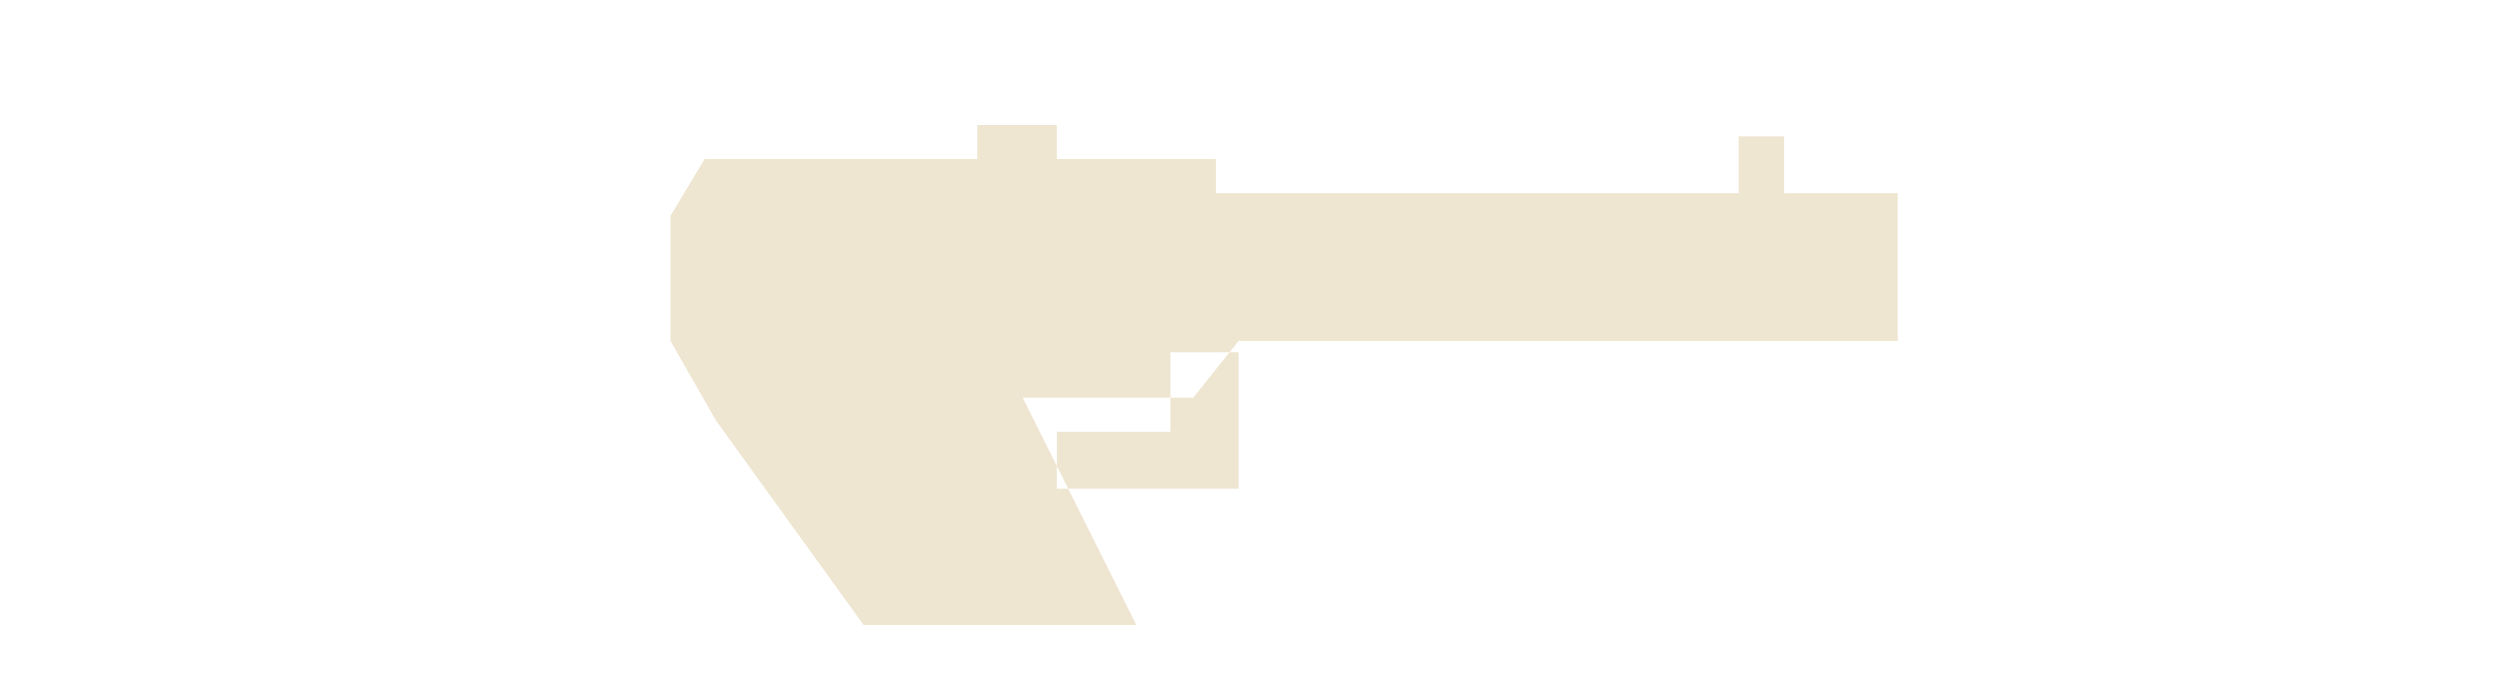
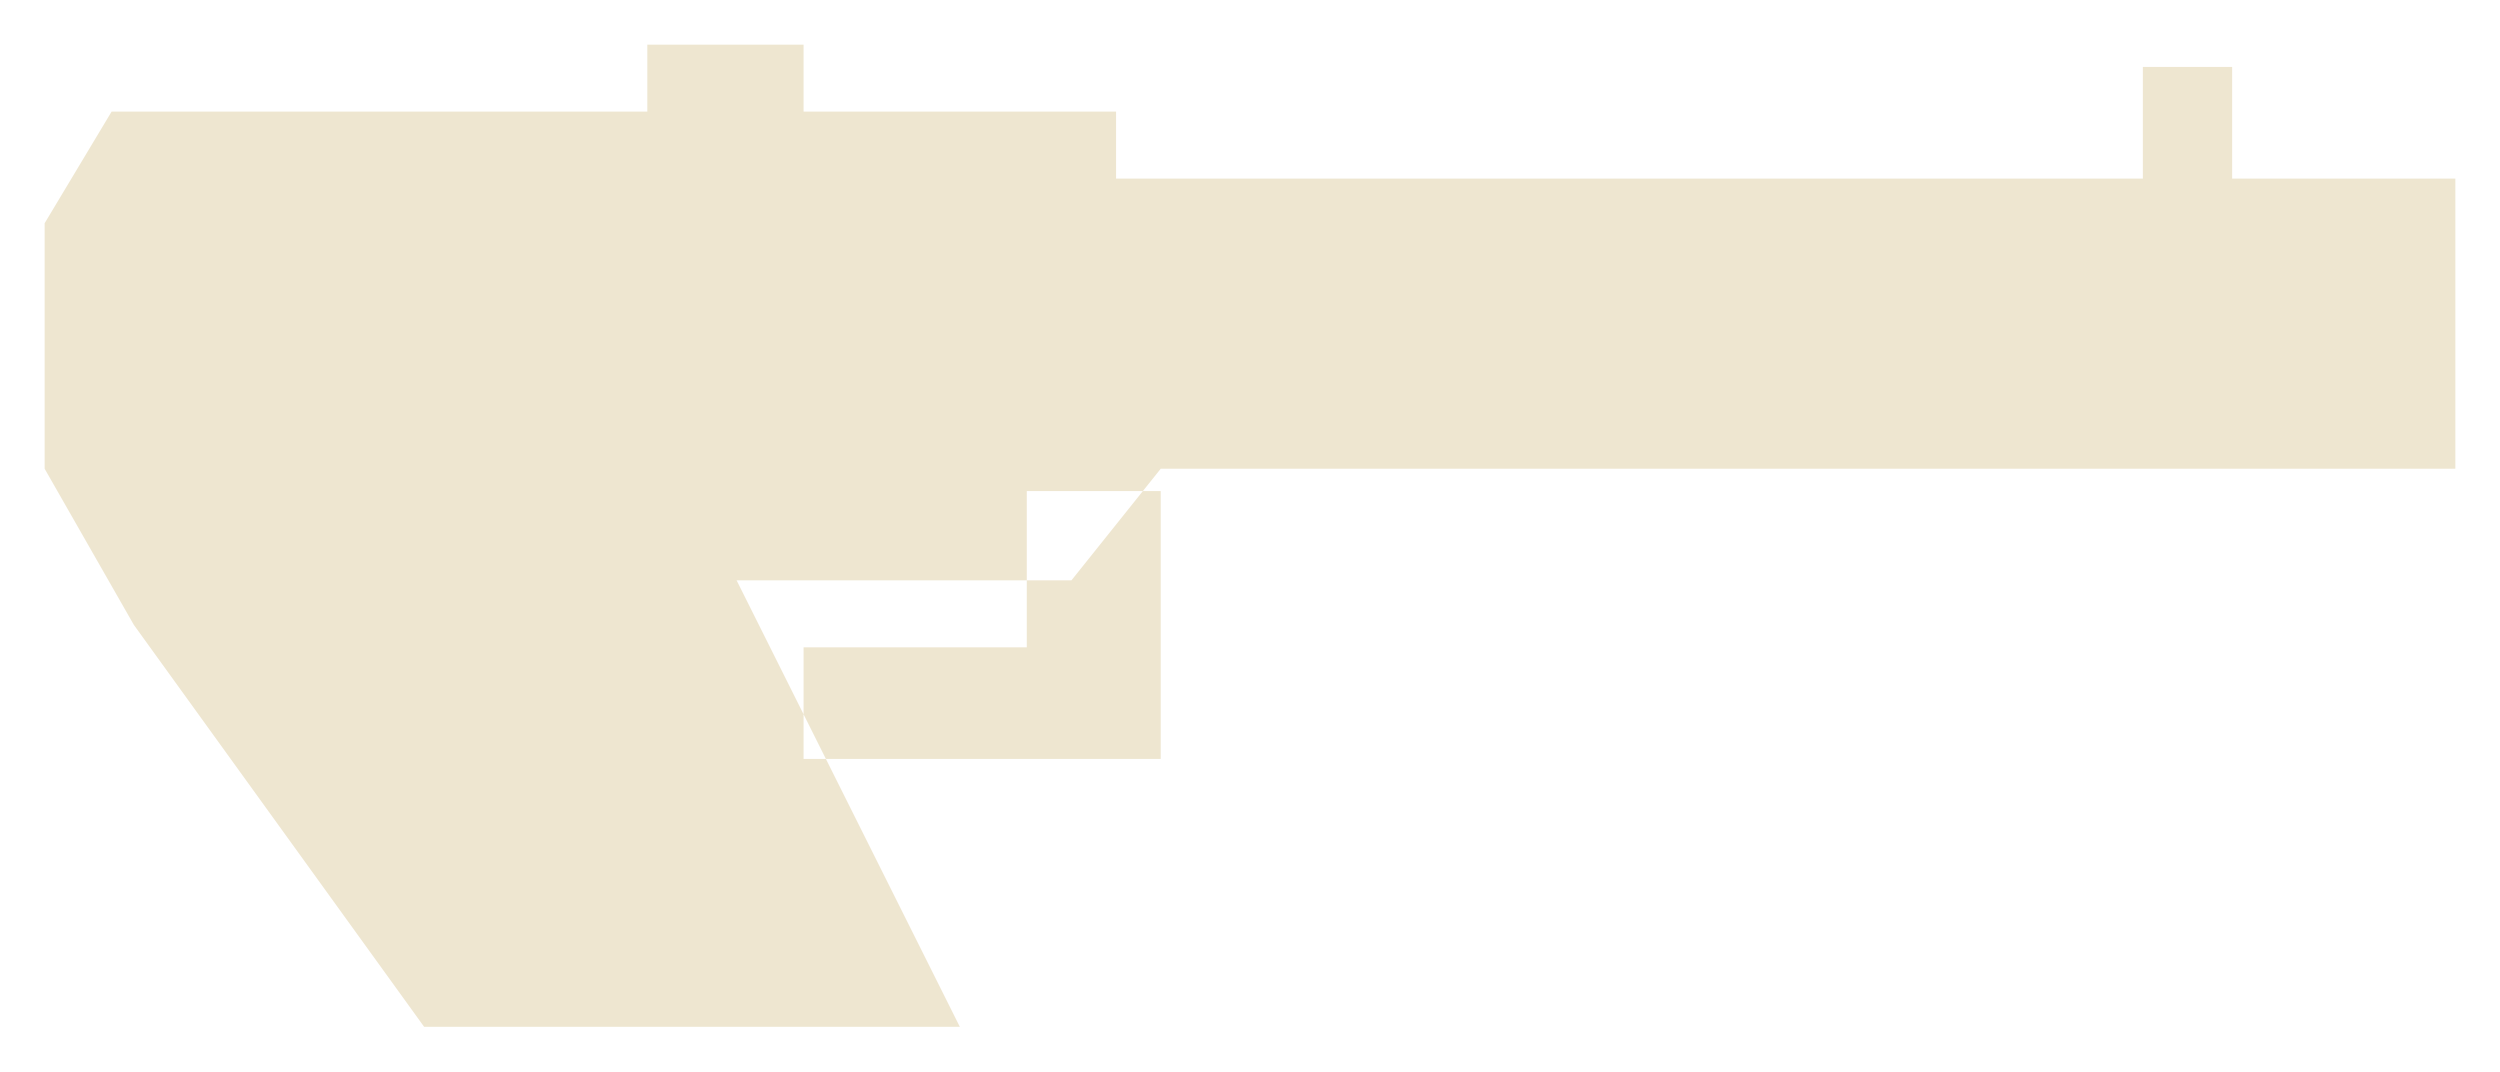
- <svg xmlns="http://www.w3.org/2000/svg" viewBox="0 0 220 60">
+ <svg xmlns="http://www.w3.org/2000/svg" viewBox="57 9 112 48">
  <path fill="#eee6d0" fill-rule="evenodd" d="M62 14h24v-3h7v3h14v3h46v-5h4v5h10v13h-58l-4 5h-15l10 20H76L63 37 59 30V19Z M109 31v12h-16v-5h10v-7Z" />
</svg>
